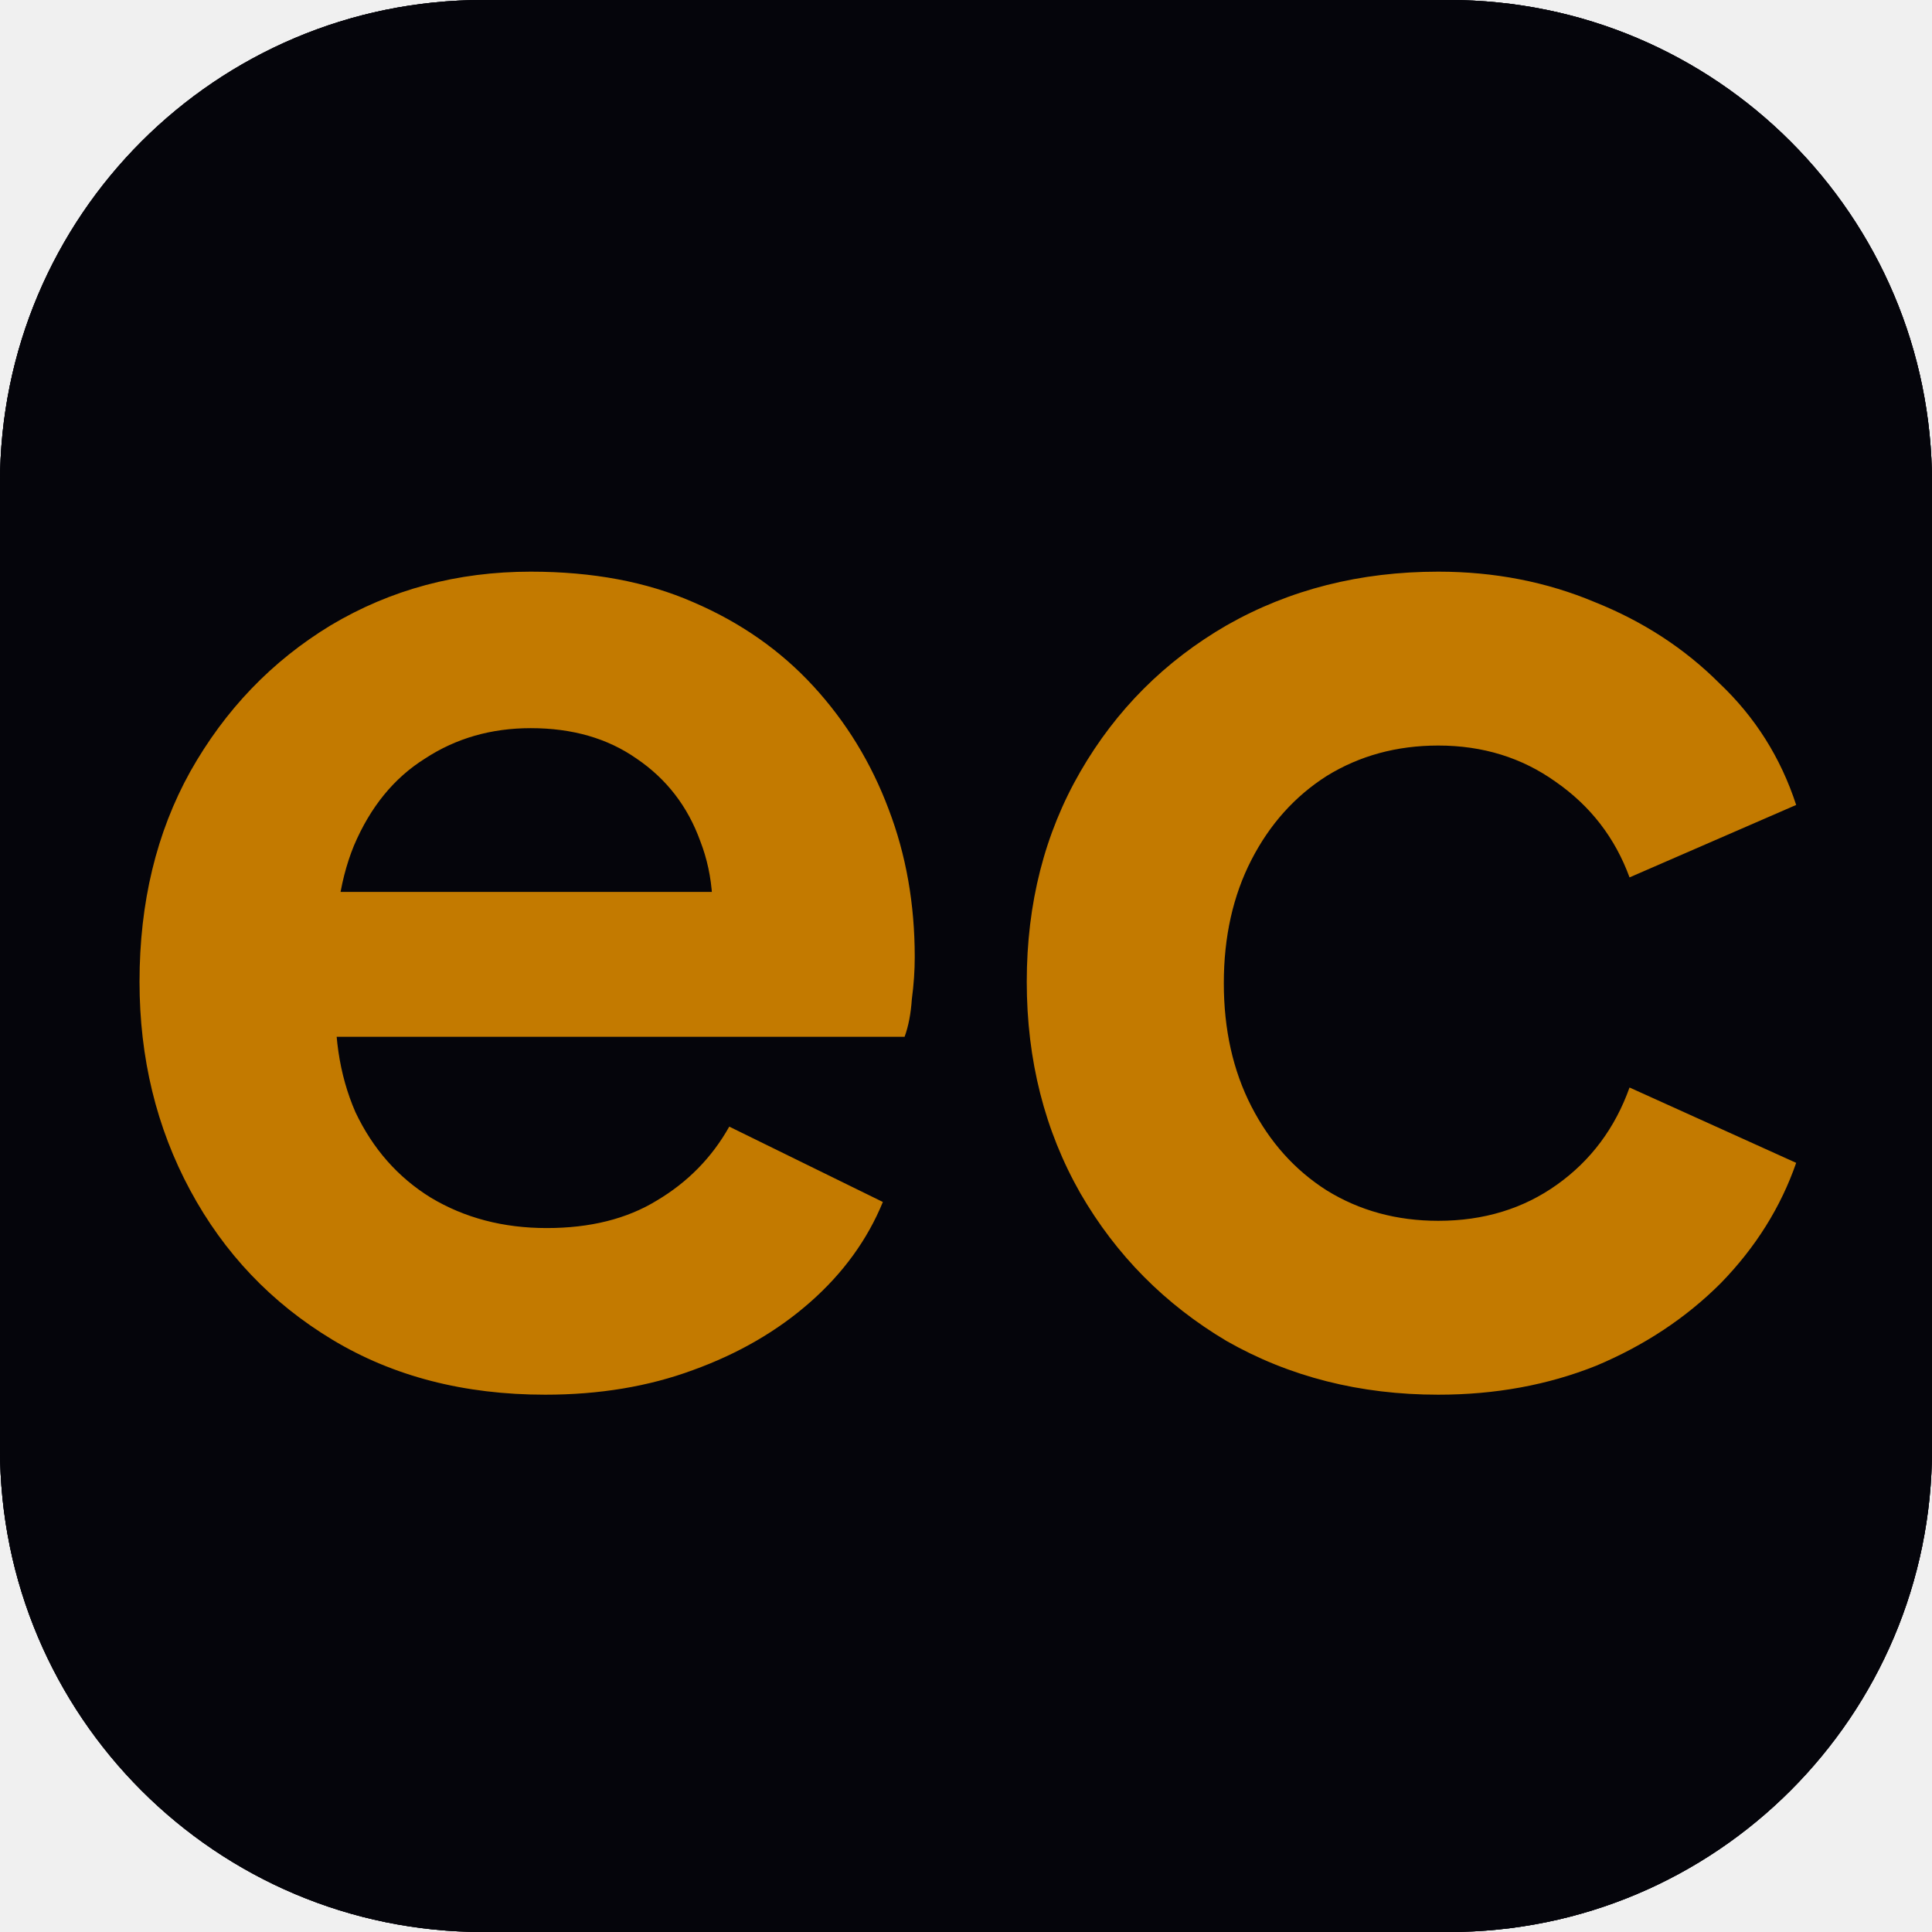
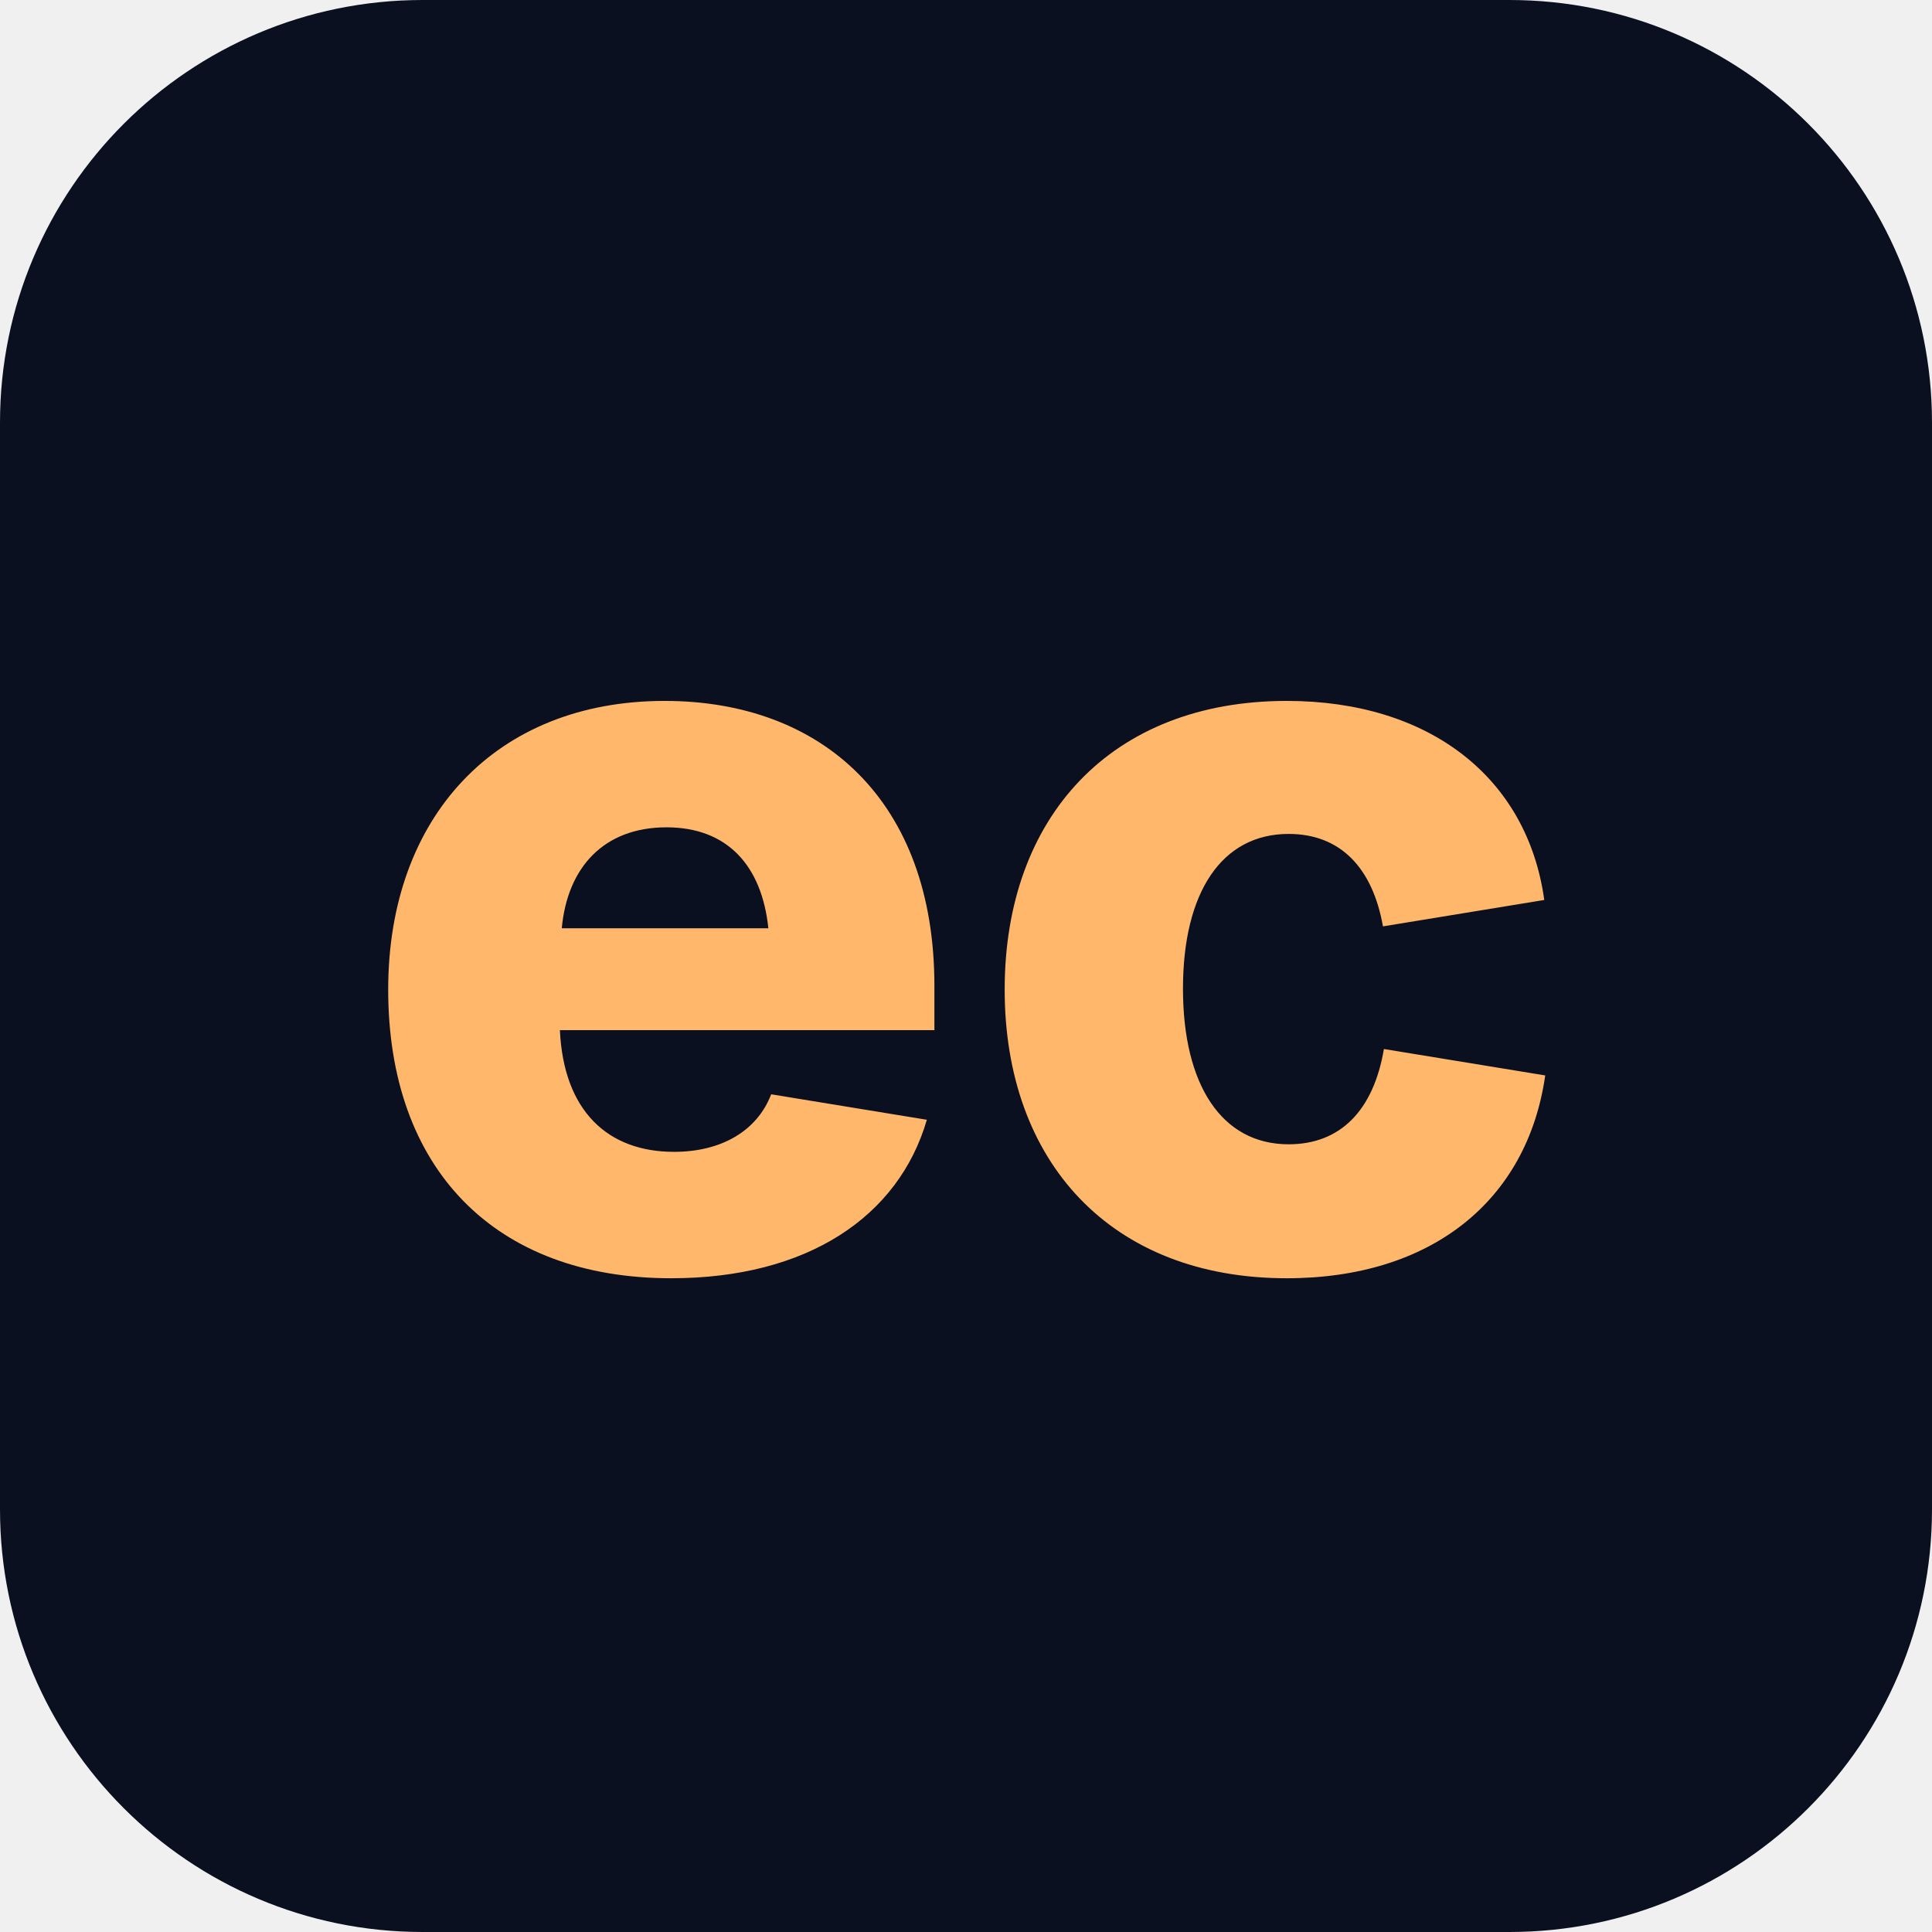
- <svg xmlns="http://www.w3.org/2000/svg" width="512" height="512" viewBox="0 0 512 512" fill="none" role="img" aria-label="Eric Carlisle">
-   <g clip-path="url(#clip0_1_3)">
-     <path d="M0 128C0 57.308 57.308 0 128 0H384C454.692 0 512 57.308 512 128V384C512 454.692 454.692 512 384 512H128C57.308 512 0 454.692 0 384V128Z" fill="#05050B" />
-     <path d="M0 128C0 57.308 57.308 0 128 0H384C454.692 0 512 57.308 512 128V384C512 454.692 454.692 512 384 512H128C57.308 512 0 454.692 0 384V128Z" fill="#05050B" />
-     <path d="M0 128C0 57.308 57.308 0 128 0H384C454.692 0 512 57.308 512 128V384C512 454.692 454.692 512 384 512H128C57.308 512 0 454.692 0 384V128Z" fill="#05050B" />
-     <path d="M144.496 369.608C122.992 369.608 104.176 364.744 88.048 355.016C71.92 345.288 59.376 332.104 50.416 315.464C41.456 298.824 36.976 280.392 36.976 260.168C36.976 239.176 41.456 220.616 50.416 204.488C59.632 188.104 72.048 175.176 87.664 165.704C103.536 156.232 121.2 151.496 140.656 151.496C157.04 151.496 171.376 154.184 183.664 159.56C196.208 164.936 206.832 172.36 215.536 181.832C224.24 191.304 230.896 202.184 235.504 214.472C240.112 226.504 242.416 239.56 242.416 253.64C242.416 257.224 242.16 260.936 241.648 264.776C241.392 268.616 240.752 271.944 239.728 274.76H78.448V236.36H211.312L187.504 254.408C189.808 242.632 189.168 232.136 185.584 222.92C182.256 213.704 176.624 206.408 168.688 201.032C161.008 195.656 151.664 192.968 140.656 192.968C130.16 192.968 120.816 195.656 112.624 201.032C104.432 206.152 98.16 213.832 93.808 224.072C89.712 234.056 88.176 246.216 89.2 260.552C88.176 273.352 89.84 284.744 94.192 294.728C98.8 304.456 105.456 312.008 114.16 317.384C123.12 322.76 133.36 325.448 144.88 325.448C156.4 325.448 166.128 323.016 174.064 318.152C182.256 313.288 188.656 306.76 193.264 298.568L233.968 318.536C229.872 328.52 223.472 337.352 214.768 345.032C206.064 352.712 195.696 358.728 183.664 363.08C171.888 367.432 158.832 369.608 144.496 369.608ZM381.157 369.608C360.421 369.608 341.733 364.872 325.093 355.4C308.709 345.672 295.781 332.616 286.309 316.232C276.837 299.592 272.101 280.904 272.101 260.168C272.101 239.432 276.837 220.872 286.309 204.488C295.781 188.104 308.709 175.176 325.093 165.704C341.733 156.232 360.421 151.496 381.157 151.496C396.005 151.496 409.829 154.184 422.629 159.56C435.429 164.68 446.437 171.848 455.653 181.064C465.125 190.024 471.909 200.776 476.005 213.32L431.845 232.52C428.005 222.024 421.477 213.576 412.261 207.176C403.301 200.776 392.933 197.576 381.157 197.576C370.149 197.576 360.293 200.264 351.589 205.64C343.141 211.016 336.485 218.44 331.621 227.912C326.757 237.384 324.325 248.264 324.325 260.552C324.325 272.84 326.757 283.72 331.621 293.192C336.485 302.664 343.141 310.088 351.589 315.464C360.293 320.84 370.149 323.528 381.157 323.528C393.189 323.528 403.685 320.328 412.645 313.928C421.605 307.528 428.005 298.952 431.845 288.2L476.005 308.168C471.909 319.944 465.253 330.568 456.037 340.04C446.821 349.256 435.813 356.552 423.013 361.928C410.213 367.048 396.261 369.608 381.157 369.608Z" fill="#C37A00" />
-   </g>
-   <defs>
-     <clipPath id="clip0_1_3">
-       <rect width="512" height="512" fill="white" />
-     </clipPath>
-   </defs>
+ <svg xmlns="http://www.w3.org/2000/svg" viewBox="0 0 32 32">
+   <rect width="32" height="32" rx="7" fill="#0b1020" />
+   <text x="16" y="21" text-anchor="middle" font-family="Inter, system-ui, sans-serif" font-size="17" font-weight="800" fill="#ffb86b">ec</text>
</svg>
